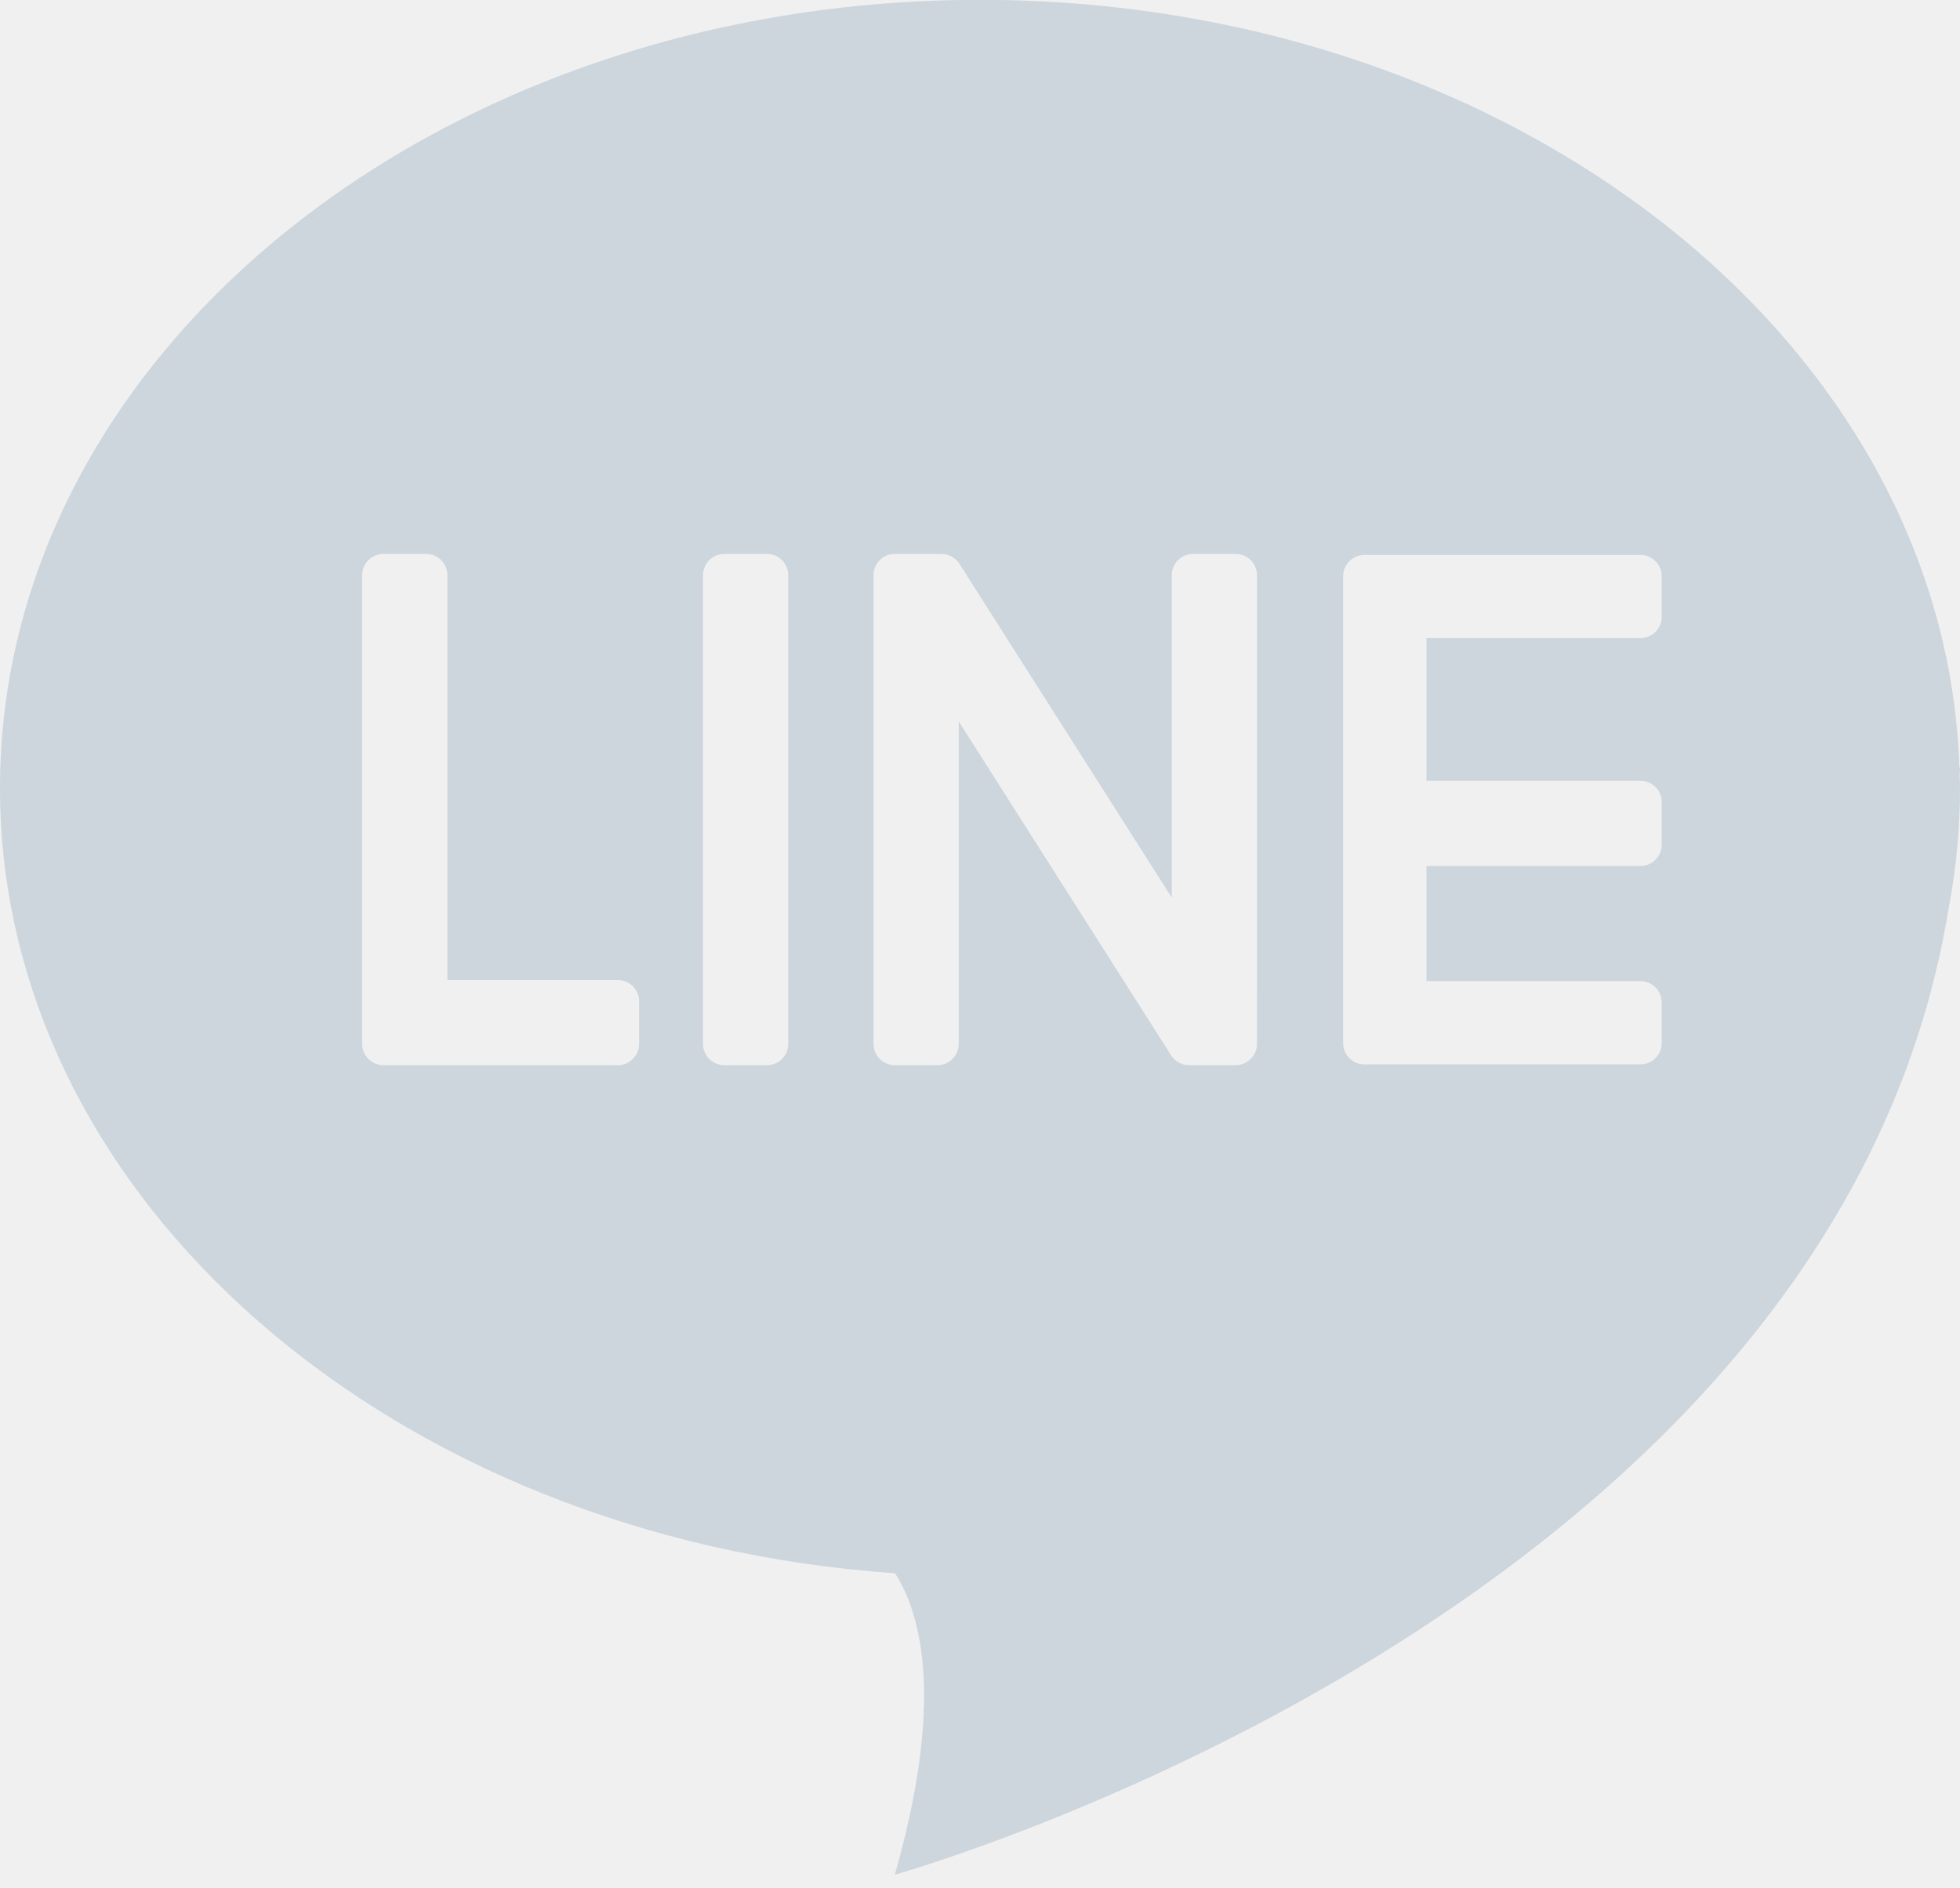
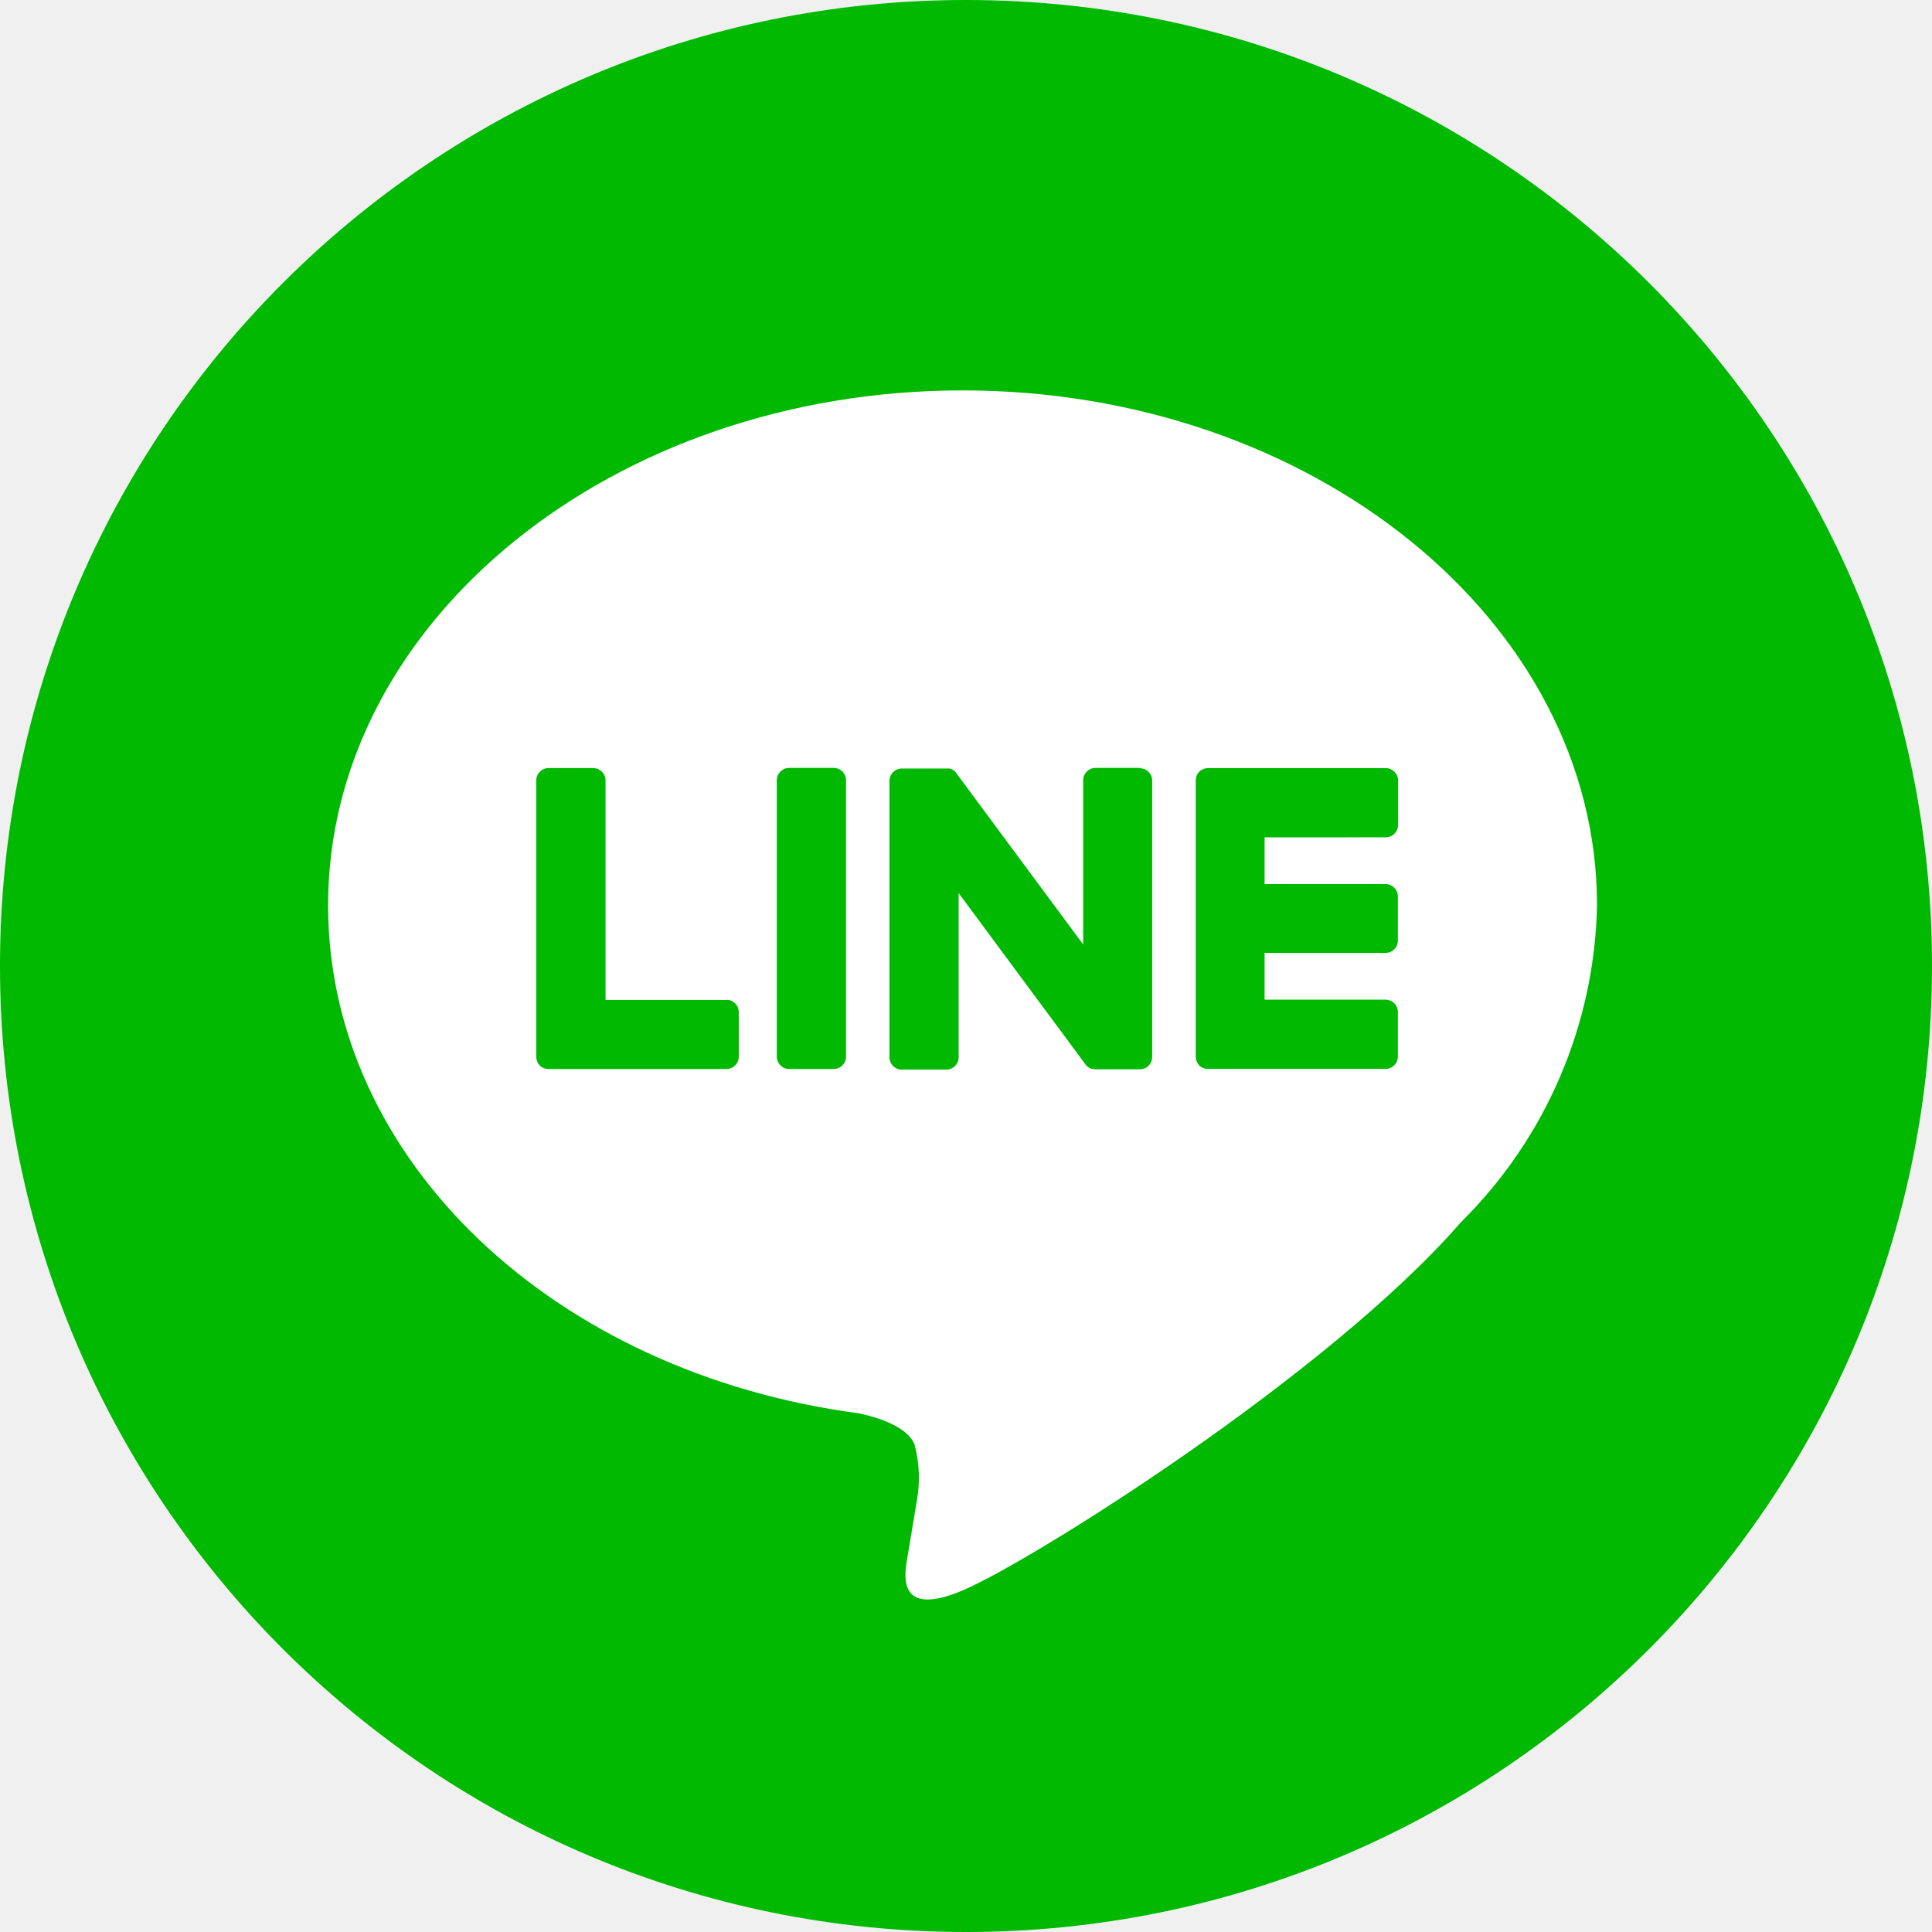
- <svg xmlns="http://www.w3.org/2000/svg" width="46.727" height="45" viewBox="0 0 46.727 45">
+ <svg xmlns="http://www.w3.org/2000/svg" width="50.506" height="50.506" viewBox="0 0 50.506 50.506">
  <defs>
-     <style>.a{fill:#cdd6dd;}</style>
+     <style>.a{fill:#00b900;}.b{fill:#fff;}</style>
  </defs>
-   <path class="a" d="M1929.727,999.285l-.015.011c-.329-10.149-10.652-18.3-23.349-18.3-12.9,0-23.363,8.414-23.363,18.792,0,9.83,9.385,17.891,21.34,18.717.647,1.023,1.162,3.09-.008,7.186,0,0,22.387-6.271,25.12-23.014a15.318,15.318,0,0,0,.275-2.889c0-.1-.007-.192-.009-.288C1929.719,999.43,1929.727,999.36,1929.727,999.285Zm-31.49,6.6a.509.509,0,0,1-.508.508h-5.587a.509.509,0,0,1-.508-.508V994.713a.508.508,0,0,1,.508-.508h1.016a.508.508,0,0,1,.508.508v9.65h4.063a.508.508,0,0,1,.508.508Zm3.555,0a.509.509,0,0,1-.508.508h-1.016a.508.508,0,0,1-.508-.508V994.713a.508.508,0,0,1,.508-.508h1.016a.508.508,0,0,1,.508.508Zm11.174,0a.509.509,0,0,1-.508.508h-1.11a.509.509,0,0,1-.428-.235l-5.063-7.959v7.686a.509.509,0,0,1-.508.508h-1.016a.508.508,0,0,1-.508-.508V994.713a.508.508,0,0,1,.508-.508h1.11a.508.508,0,0,1,.429.235l5.064,7.959v-7.686a.508.508,0,0,1,.508-.508h1.015a.508.508,0,0,1,.508.508Zm9.65-10.181a.508.508,0,0,1-.508.508h-5.1v3.4h5.1a.508.508,0,0,1,.508.508v1.016a.508.508,0,0,1-.508.508h-5.1v2.745h5.1a.509.509,0,0,1,.508.508v.969a.508.508,0,0,1-.508.508h-6.579a.508.508,0,0,1-.508-.508V994.737a.509.509,0,0,1,.508-.508h6.579a.509.509,0,0,1,.508.508Z" transform="translate(-1883 -981)" />
+   <circle class="a" cx="25.253" cy="25.253" r="25.253" transform="translate(0 0)" />
+   <g transform="translate(8.577 10.206)">
+     <path class="b" d="M414.207,275.108c0-7.422-7.44-13.46-16.586-13.46s-16.586,6.038-16.586,13.46c0,6.654,5.9,12.226,13.871,13.28.54.116,1.275.356,1.461.818a3.406,3.406,0,0,1,.054,1.5s-.195,1.17-.237,1.42c-.072.419-.333,1.64,1.436.894s9.552-5.625,13.032-9.63h0a11.975,11.975,0,0,0,3.555-8.282" transform="translate(-381.035 -261.648)" />
+     <g transform="translate(5.441 9.873)">
+       <path class="a" d="M410.746,285.4h-1.164a.323.323,0,0,0-.323.322v7.227a.323.323,0,0,0,.323.322h1.164a.323.323,0,0,0,.323-.322v-7.227a.323.323,0,0,0-.323-.322" transform="translate(-402.97 -285.405)" />
+       <path class="a" d="M422.889,285.4h-1.163a.323.323,0,0,0-.323.322v4.294l-3.312-4.473a.314.314,0,0,0-.025-.033l0,0-.02-.02-.006-.005-.017-.015-.008-.007-.017-.011-.01-.006-.017-.01-.01-.005-.019-.008-.01,0-.019-.006-.011,0-.019,0-.013,0-.017,0h-1.191a.323.323,0,0,0-.323.322v7.227a.323.323,0,0,0,.323.322h1.163a.323.323,0,0,0,.323-.322v-4.292l3.316,4.478a.321.321,0,0,0,.082.079l0,0,.02.012.009.005.016.007.015.007.01,0,.022.007h0a.318.318,0,0,0,.083.011h1.163a.323.323,0,0,0,.323-.322v-7.227a.323.323,0,0,0-.323-.322" transform="translate(-407.105 -285.405)" />
+       <path class="a" d="M399.1,291.467h-3.161v-5.739a.323.323,0,0,0-.322-.323H394.45a.323.323,0,0,0-.323.323v7.226h0a.322.322,0,0,0,.091.223l0,.005,0,0a.321.321,0,0,0,.223.09H399.1a.323.323,0,0,0,.322-.323v-1.164a.323.323,0,0,0-.322-.323" transform="translate(-394.127 -285.405)" />
+       <path class="a" d="M440.573,287.215a.323.323,0,0,0,.323-.323v-1.163a.323.323,0,0,0-.323-.323h-4.648a.321.321,0,0,0-.224.091l0,0-.005.005a.324.324,0,0,0-.089.223h0v7.226h0a.322.322,0,0,0,.09.223l0,.005,0,0a.322.322,0,0,0,.223.09h4.648a.323.323,0,0,0,.323-.323v-1.164a.323.323,0,0,0-.323-.323h-3.161v-1.222h3.161a.323.323,0,0,0,.323-.323V288.76a.323.323,0,0,0-.323-.323h-3.161v-1.221Z" transform="translate(-418.366 -285.405)" />
+     </g>
+   </g>
</svg>
